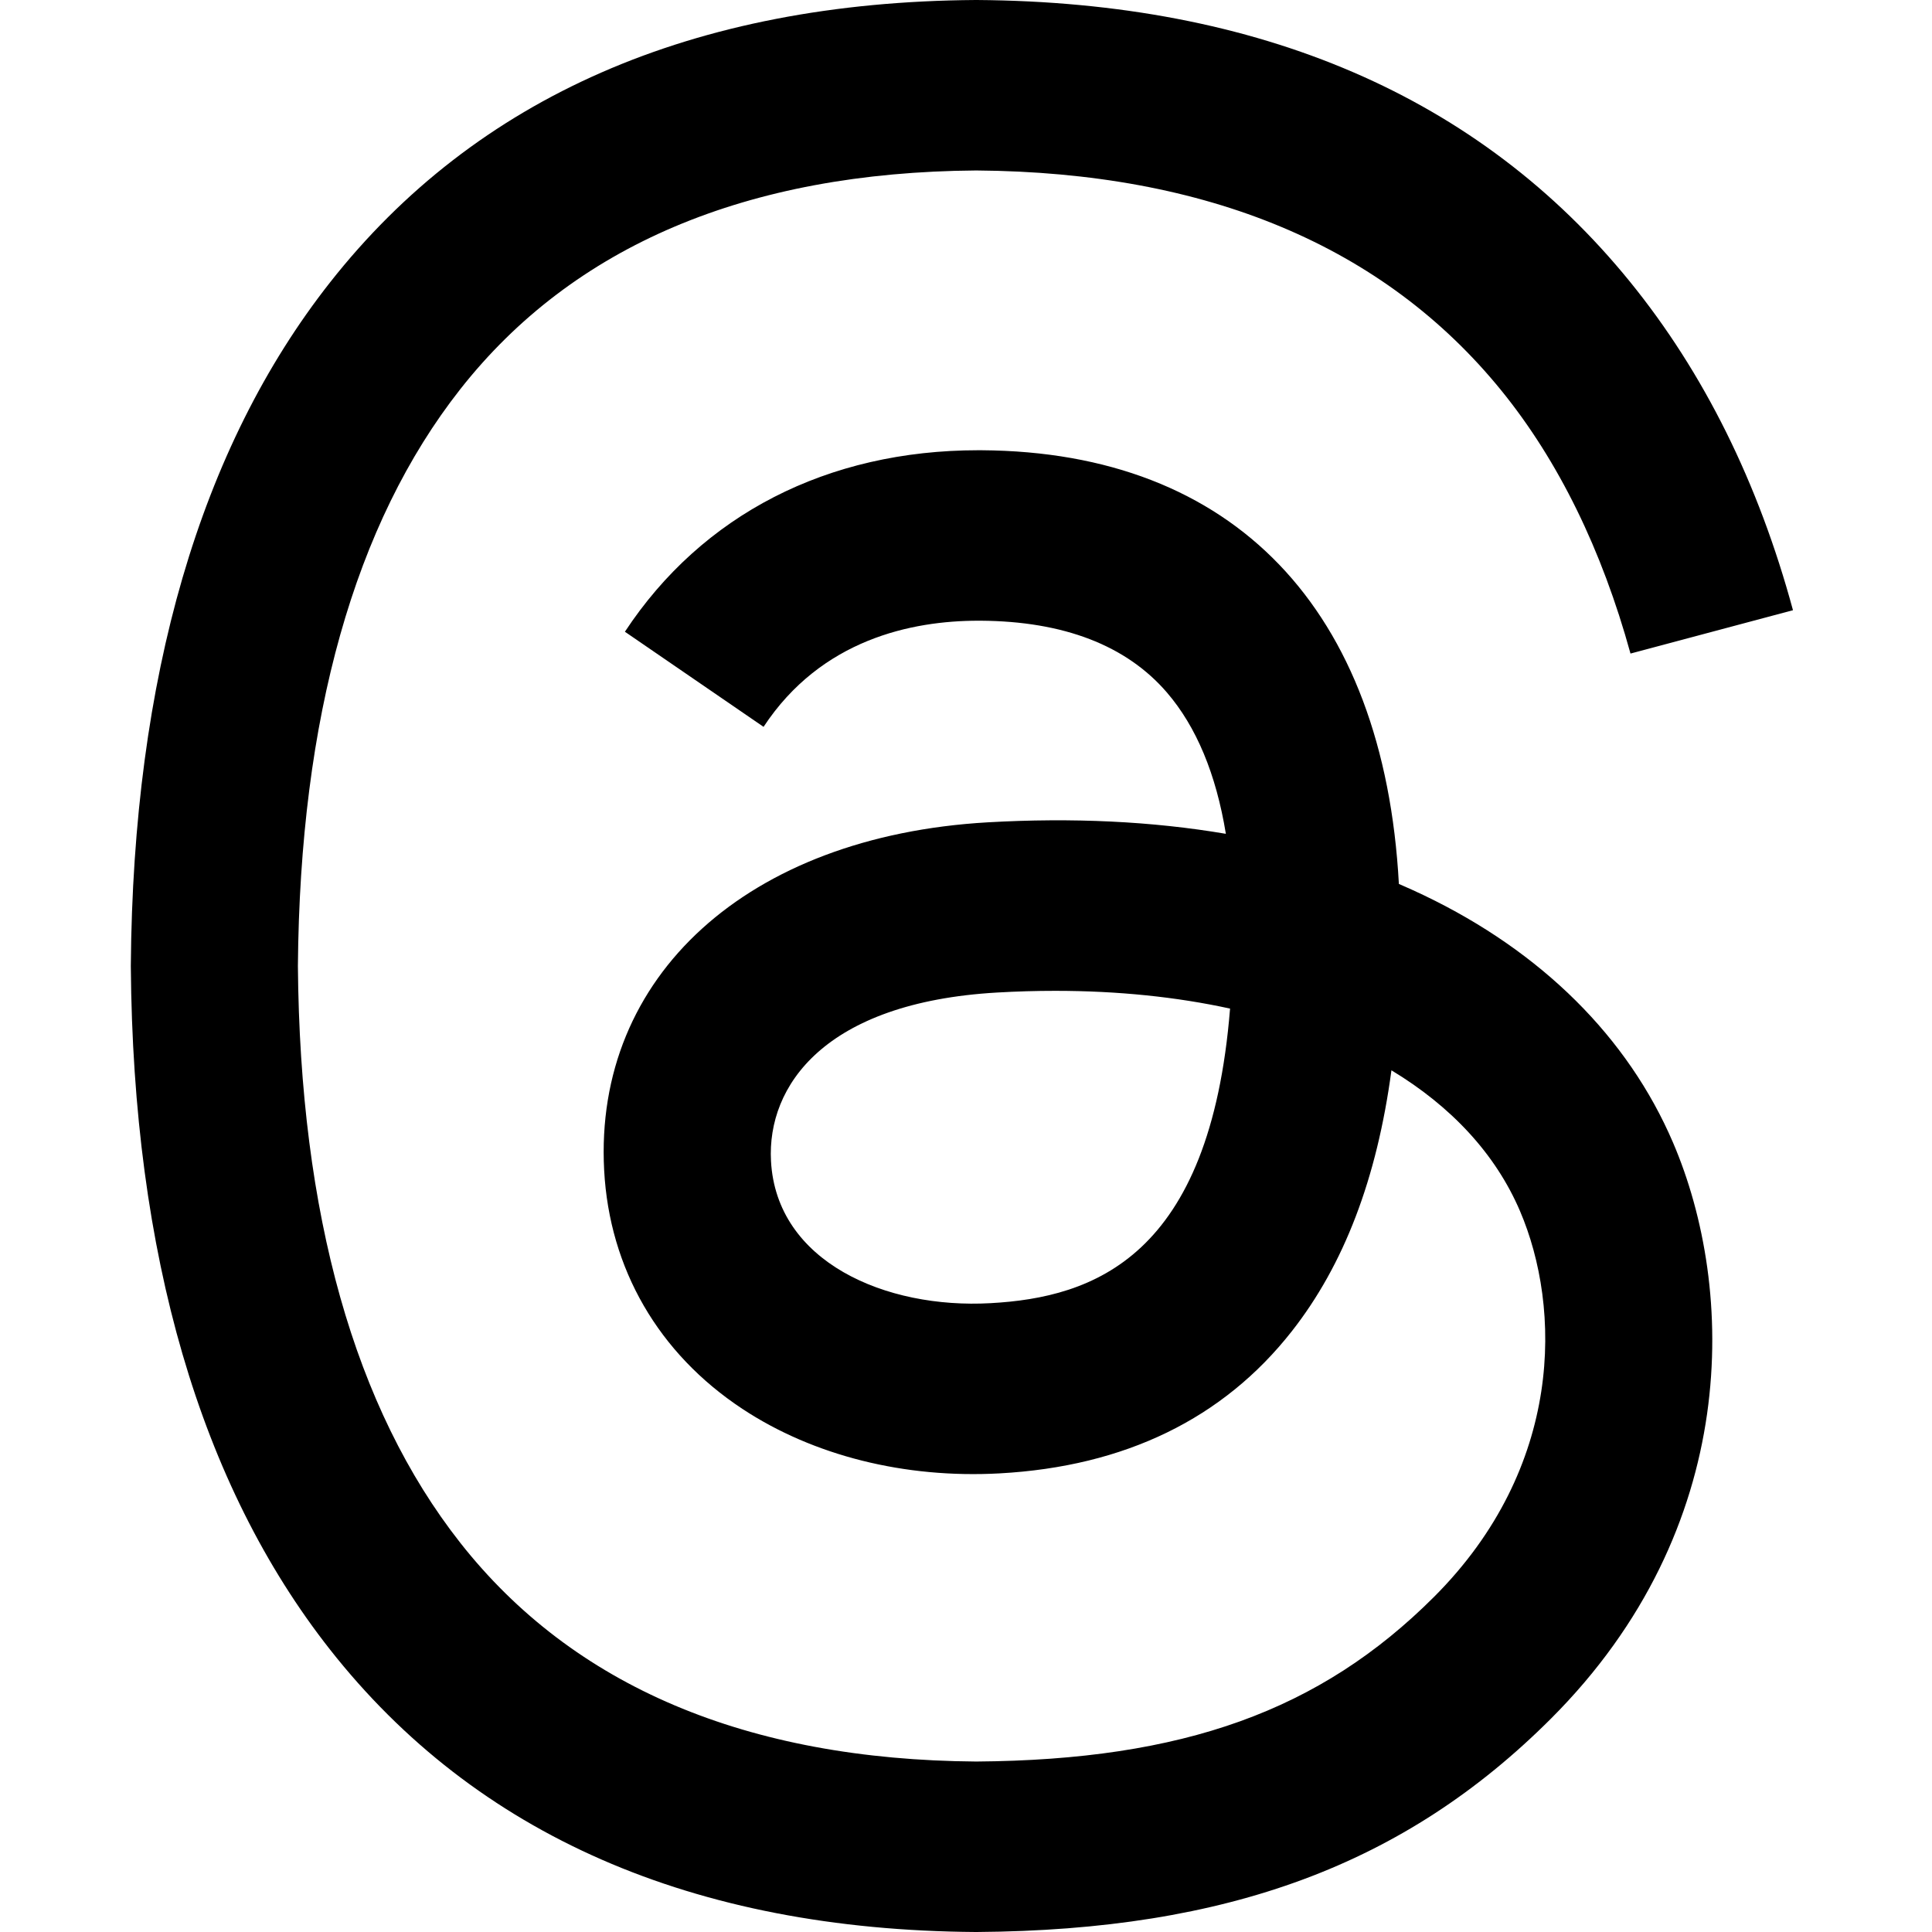
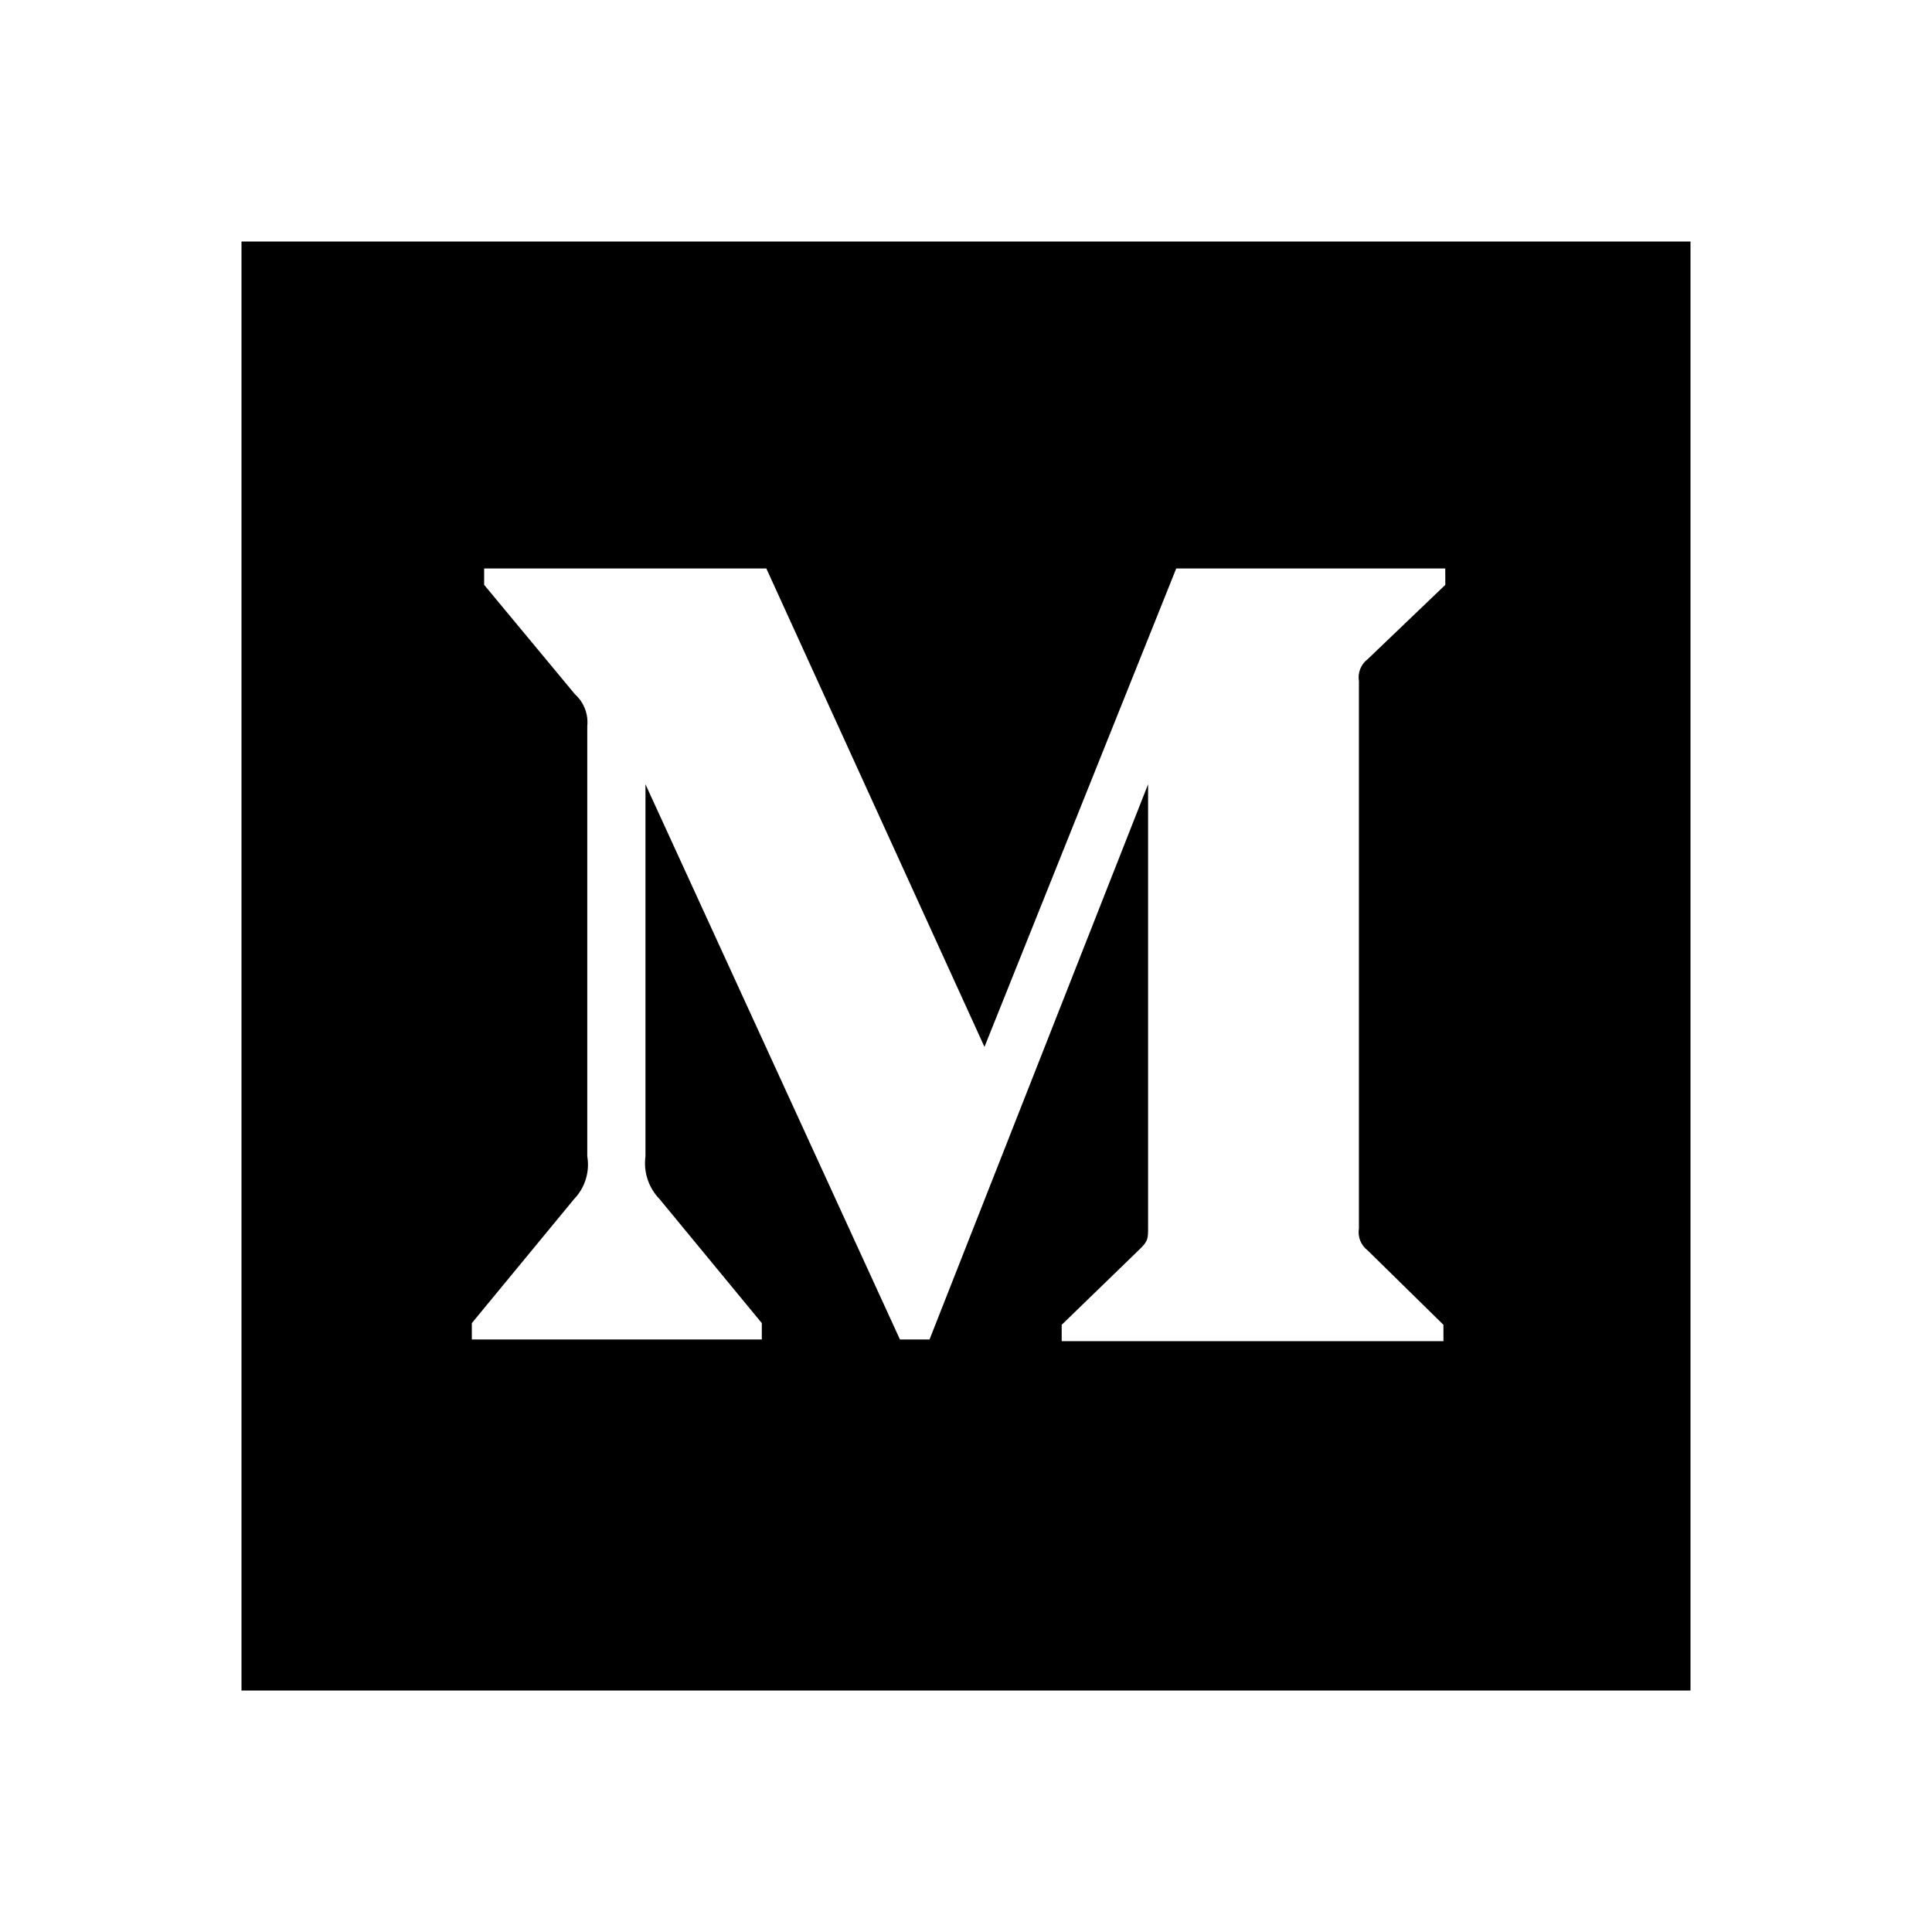
- <svg xmlns="http://www.w3.org/2000/svg" aria-label="Threads" viewBox="0 0 192 192">
-   <path class="x19hqcy" d="M141.537 88.988C140.71 88.592 139.87 88.21 139.019 87.845C137.537 60.538 122.616 44.905 97.562 44.745C97.448 44.744 97.335 44.744 97.222 44.744C82.236 44.744 69.773 51.141 62.102 62.781L75.881 72.233C81.612 63.538 90.605 61.685 97.229 61.685C97.305 61.685 97.382 61.685 97.458 61.685C105.707 61.738 111.932 64.137 115.961 68.814C118.893 72.219 120.854 76.925 121.825 82.864C114.511 81.621 106.601 81.239 98.145 81.723C74.325 83.095 59.011 96.988 60.04 116.292C60.562 126.084 65.44 134.508 73.775 140.011C80.822 144.663 89.899 146.938 99.332 146.423C111.79 145.74 121.563 140.987 128.381 132.296C133.559 125.696 136.834 117.143 138.28 106.366C144.217 109.949 148.617 114.664 151.047 120.332C155.179 129.967 155.42 145.8 142.501 158.708C131.182 170.016 117.576 174.908 97.013 175.059C74.204 174.89 56.954 167.575 45.738 153.317C35.236 139.966 29.808 120.682 29.605 96C29.808 71.318 35.236 52.034 45.738 38.683C56.954 24.425 74.204 17.11 97.013 16.941C119.988 17.111 137.539 24.461 149.184 38.788C154.894 45.814 159.199 54.649 162.037 64.95L178.184 60.642C174.744 47.962 169.331 37.036 161.965 27.974C147.036 9.607 125.202 0.195 97.07 0H96.957C68.882 0.194 47.292 9.642 32.788 28.079C19.882 44.486 13.224 67.316 13.001 95.933L13 96L13.001 96.067C13.224 124.684 19.882 147.514 32.788 163.921C47.292 182.358 68.882 191.806 96.957 192H97.07C122.03 191.827 139.624 185.292 154.118 170.811C173.081 151.866 172.51 128.119 166.26 113.541C161.776 103.087 153.227 94.596 141.537 88.988ZM98.441 129.507C88.001 130.095 77.154 125.409 76.62 115.372C76.223 107.93 81.916 99.626 99.081 98.637C101.047 98.523 102.976 98.468 104.871 98.468C111.106 98.468 116.939 99.074 122.242 100.233C120.264 124.935 108.662 128.946 98.441 129.507Z" />
+ <svg xmlns="http://www.w3.org/2000/svg" width="800px" height="800px" viewBox="0 0 32 32" id="icon">
+   <defs>
+     <style>.cls-1{fill:#000000;}.cls-2{fill:none;}</style>
+   </defs>
+   <path class="cls-1" d="M4,4V28H28V4ZM23.939,9.687,22.651,10.92a.377.377,0,0,0-.143.361v9.067a.377.377,0,0,0,.143.361l1.257,1.234v.271h-6.323v-.271L18.888,20.68c.128-.128.128-.166.128-.361V12.99l-3.62,9.196H14.906L10.691,12.99v6.163a.851.851,0,0,0,.233.707l1.694,2.055v.271H7.815v-.271L9.509,19.86a.82.82,0,0,0,.218-.707V12.026A.623.623,0,0,0,9.524,11.5L8.019,9.687v-.271h4.674l3.613,7.924,3.176-7.924h4.456Z" />
+   <path id="inner-path" class="cls-2" d="M9.727,12.027A.625.625,0,0,0,9.524,11.5L8.019,9.686V9.415H12.693l3.613,7.924,3.176-7.924h4.456v.271L22.651,10.92a.376.376,0,0,0-.143.361v9.068a.376.376,0,0,0,.143.361l1.257,1.234v.271H17.586v-.271L18.888,20.68c.128-.128.128-.166.128-.361V12.99l-3.62,9.195h-.489L10.691,12.99v6.163a.851.851,0,0,0,.233.707l1.694,2.054v.271H7.815v-.271L9.509,19.86a.82.82,0,0,0,.218-.707Z" />
+   <rect id="_Transparent_Rectangle_" data-name="&lt;Transparent Rectangle&gt;" class="cls-2" width="32" height="32" />
</svg>
